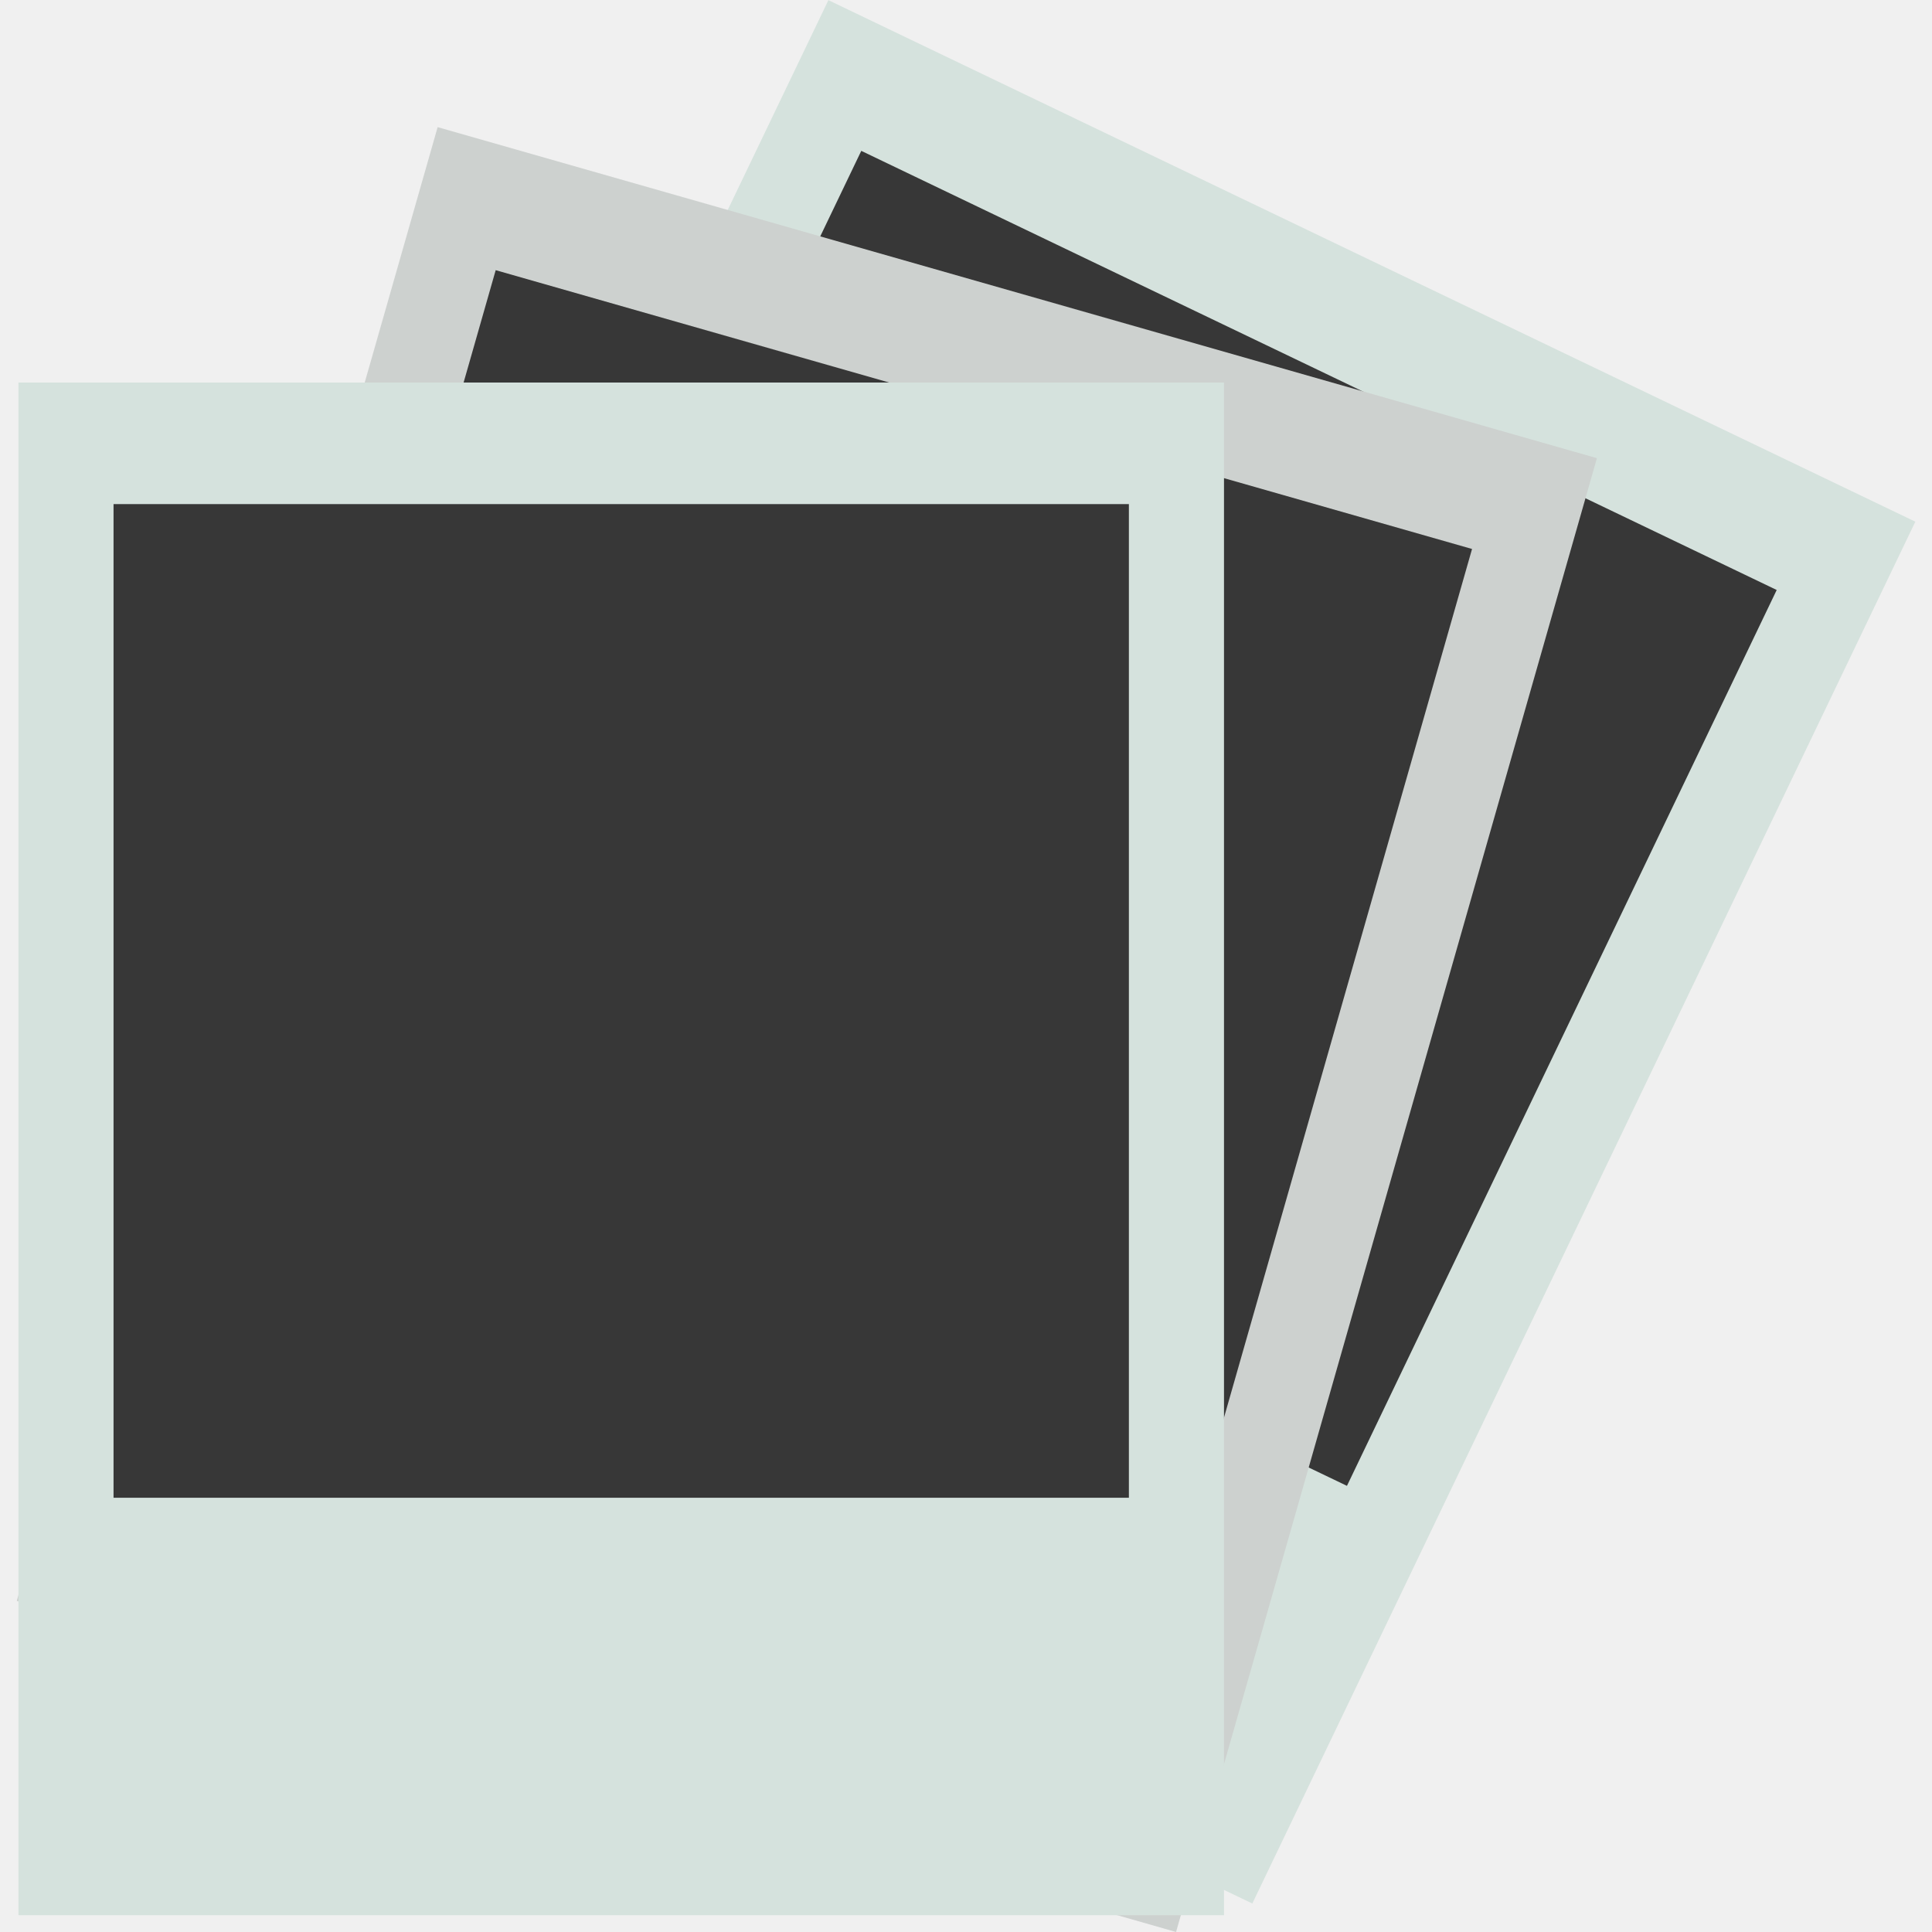
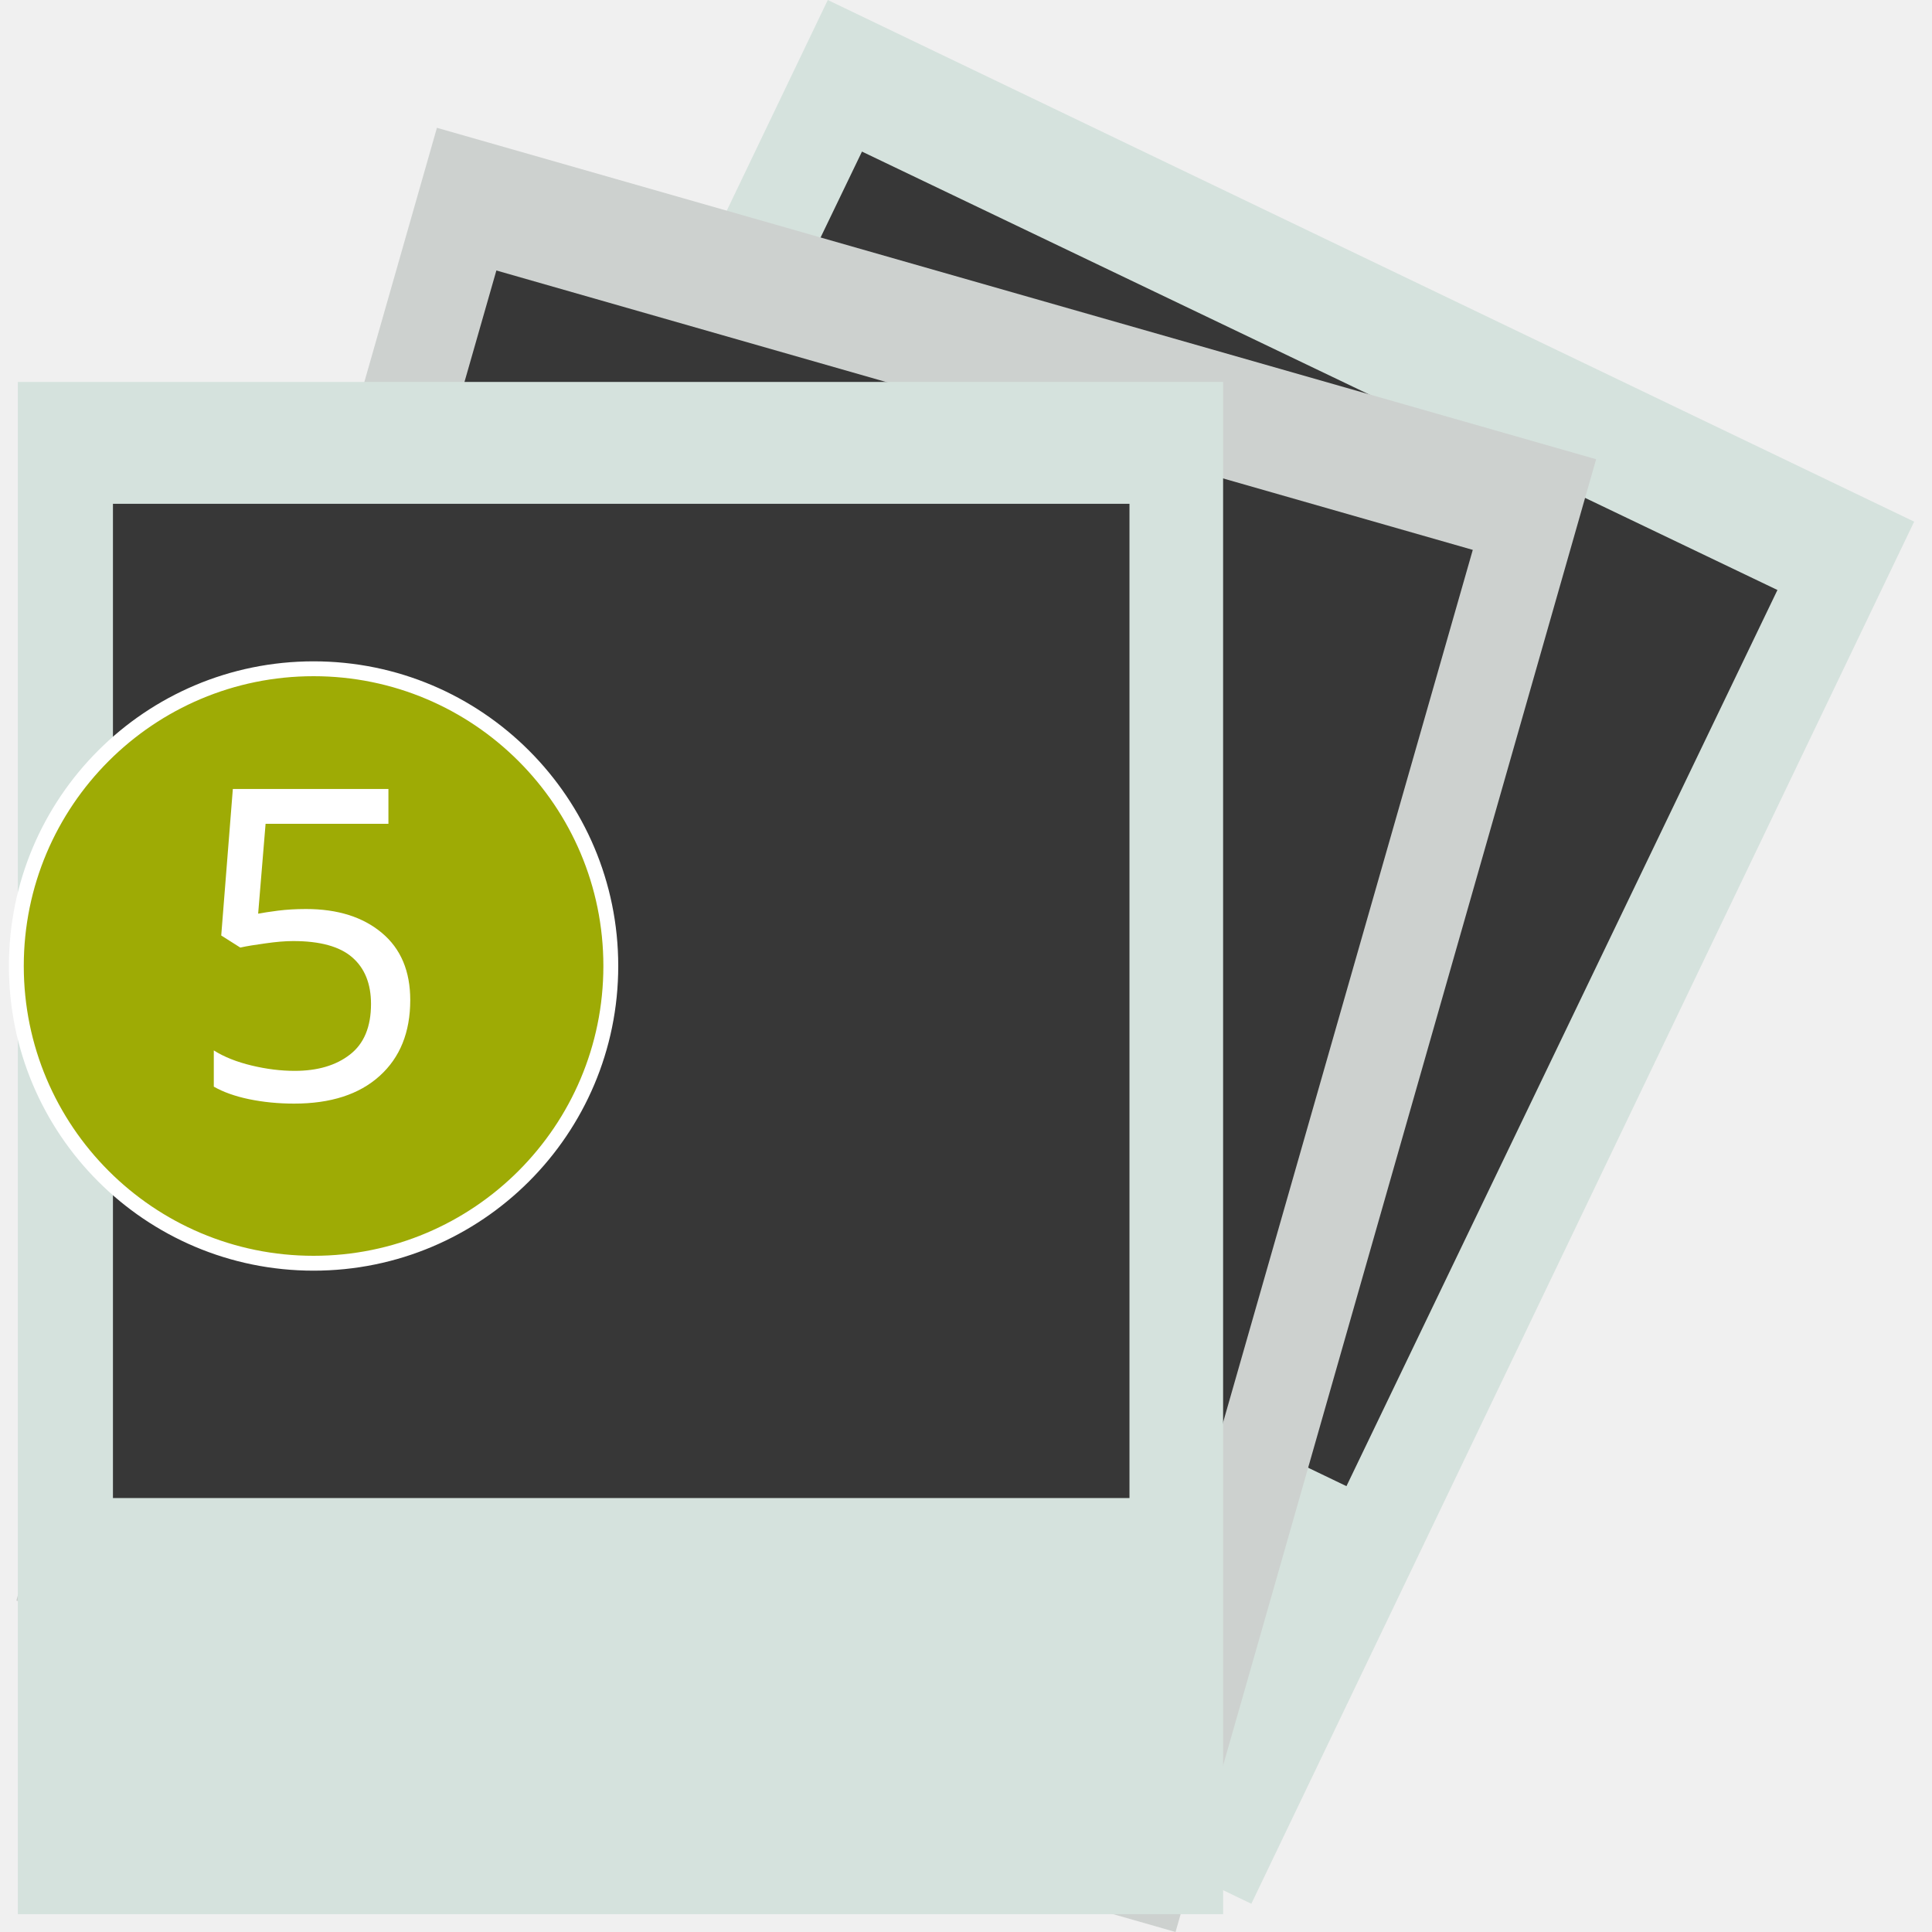
<svg xmlns="http://www.w3.org/2000/svg" enable-background="new 0 0 130 130" viewBox="0 0 130 130">
-   <path d="m18.43 23.48h103.13v81.12h-103.13z" fill="#d5e2dd" transform="matrix(.4326 -.9016 .9016 .4326 -18.0149 99.4507)" />
-   <path d="m40.87 20.9h66.86v68.32h-66.86z" fill="#373737" transform="matrix(.4325 -.9016 .9016 .4325 -7.4835 98.2406)" />
-   <path d="m2.72 28.72h103.13v81.12h-103.13z" fill="#cdd1cf" transform="matrix(.2746 -.9616 .9616 .2746 -27.2353 102.4528)" />
-   <path d="m23.59 25.55h66.86v68.32h-66.86z" fill="#373737" transform="matrix(.2746 -.9616 .9616 .2746 -16.0526 98.1397)" />
-   <path d="m1.24 25.74h81.12v103.13h-81.12z" fill="#d5e2dd" />
-   <path d="m7.64 33.92h68.32v66.86h-68.32z" fill="#373737" />
+   <path d="m11.1 93 44.6-93 73.1 35.1-44.6 93z" fill="#d5e2dd" />
+   <path d="m29 70.4 29-60.2 61.6 29.5-29 60.3z" fill="#373737" />
+   <path d="m1.1 107.7 28.3-99.1 78 22.3-28.3 99.1z" fill="#cdd1cf" />
+   <path d="m15 82.5 18.4-64.3 65.7 18.8-18.4 64.3z" fill="#373737" />
+   <path d="m1.2 25.7h81.1v103.1h-81.1z" fill="#d5e2dd" />
+   <path d="m7.6 33.9h68.4v66.9h-68.4z" fill="#373737" />
+   <circle cx="21.1" cy="65" fill="#9eab05" r="20" stroke="#fff" stroke-miterlimit="10" />
+   <text fill="#fff" font-family="'Museo500-Regular'" font-size="29.241" transform="translate(12.5424 73.9624)">5</text>
</svg>
